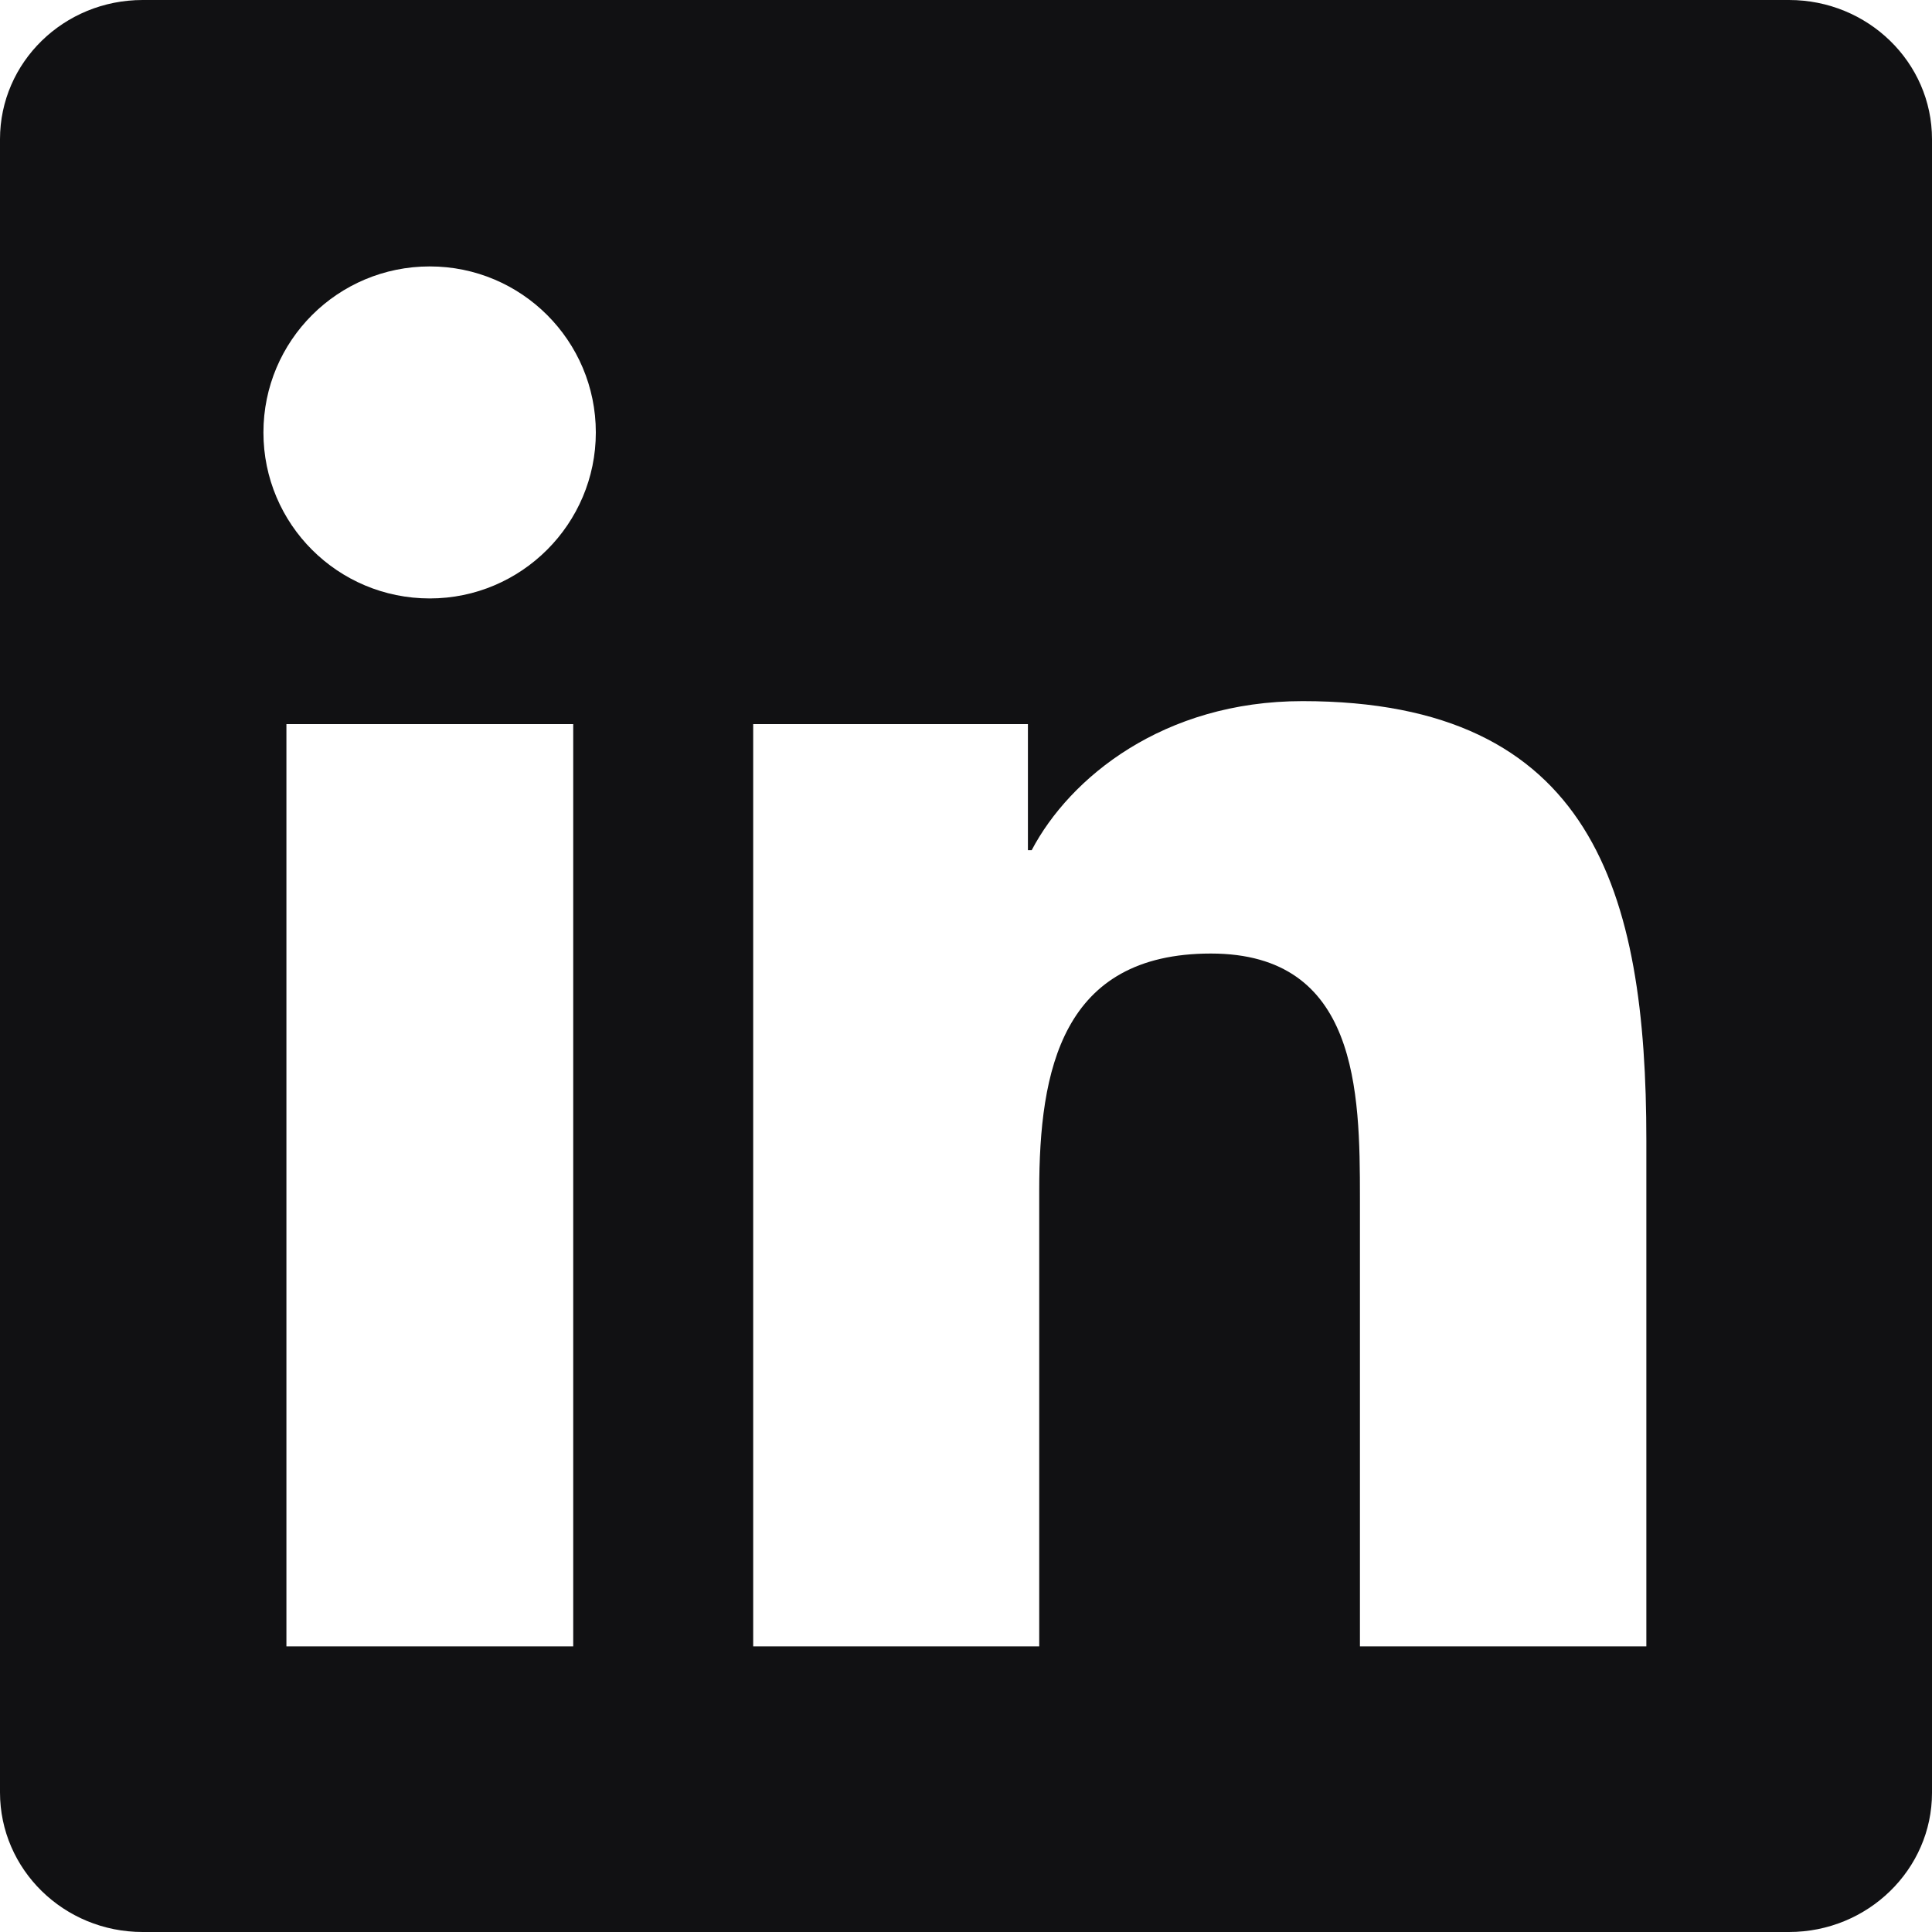
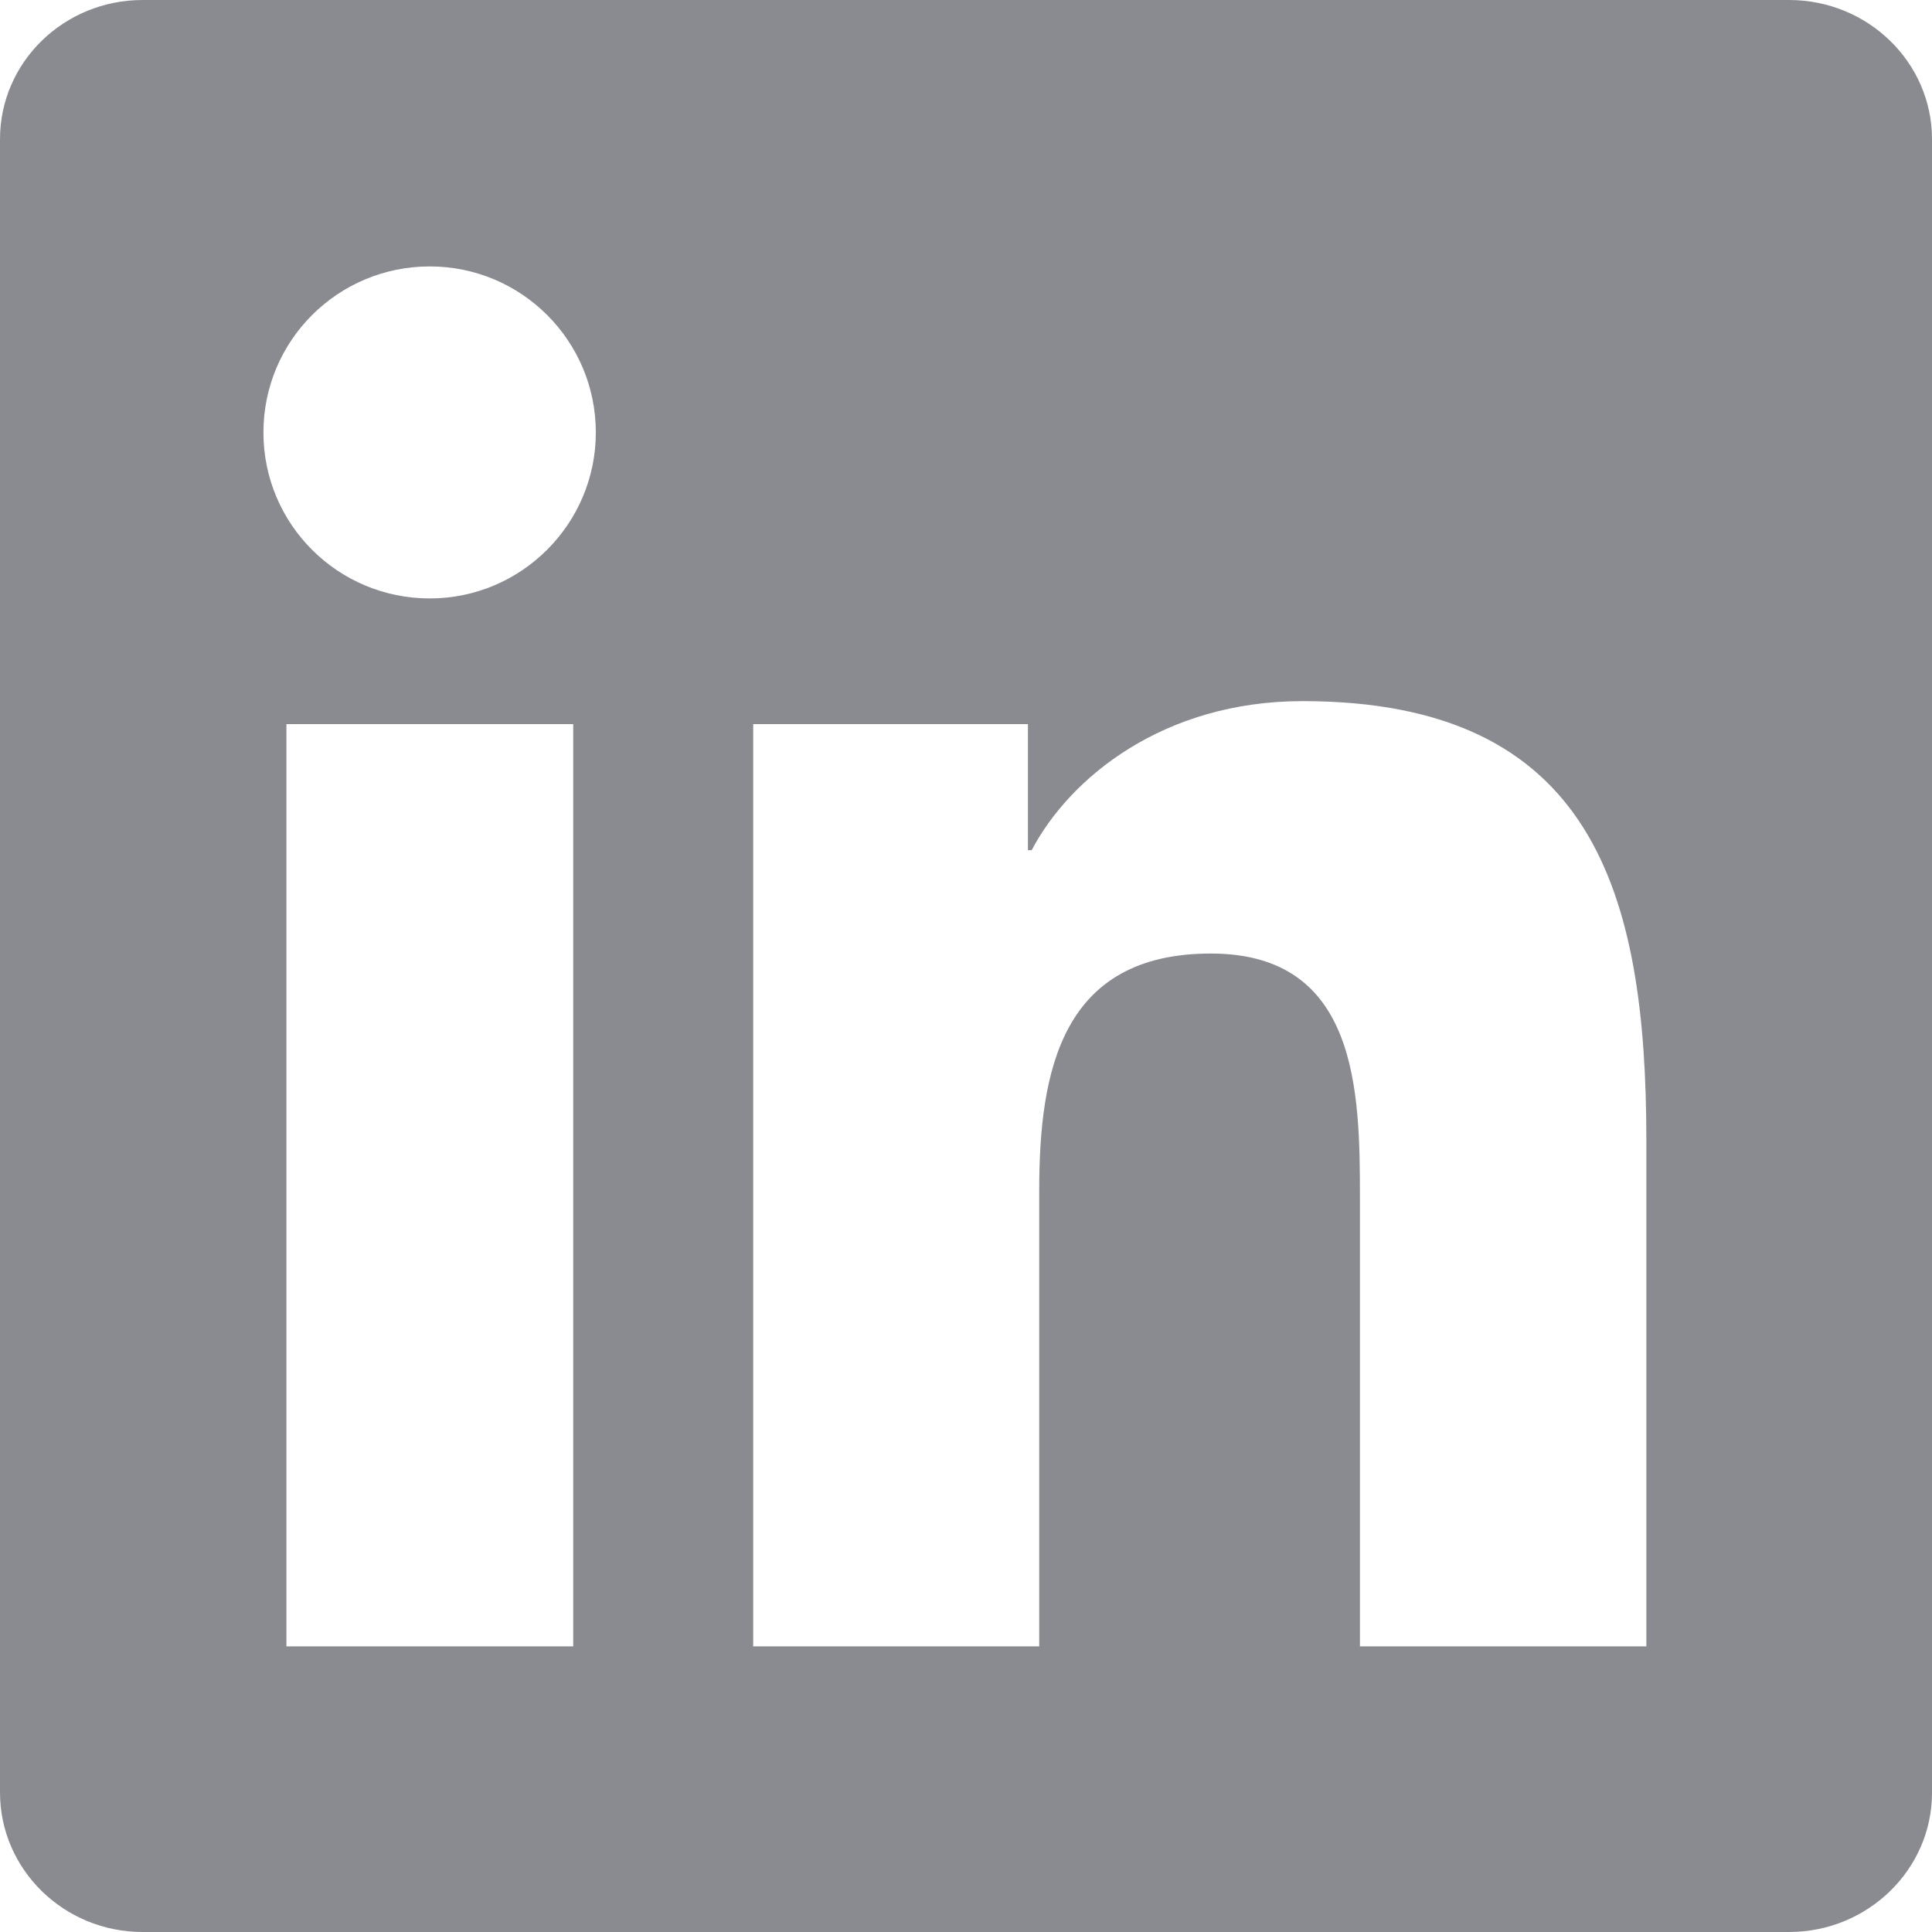
<svg xmlns="http://www.w3.org/2000/svg" width="20" height="20" viewBox="0 0 20 20" fill="none">
-   <path d="M18.52 0H1.477C0.66 0 0 0.645 0 1.441V18.555C0 19.352 0.66 20 1.477 20H18.52C19.336 20 20 19.352 20 18.559V1.441C20 0.645 19.336 0 18.52 0ZM5.934 17.043H2.965V7.496H5.934V17.043ZM4.449 6.195C3.496 6.195 2.727 5.426 2.727 4.477C2.727 3.527 3.496 2.758 4.449 2.758C5.398 2.758 6.168 3.527 6.168 4.477C6.168 5.422 5.398 6.195 4.449 6.195ZM17.043 17.043H14.078V12.402C14.078 11.297 14.059 9.871 12.535 9.871C10.992 9.871 10.758 11.078 10.758 12.324V17.043H7.797V7.496H10.641V8.801H10.68C11.074 8.051 12.043 7.258 13.484 7.258C16.488 7.258 17.043 9.234 17.043 11.805V17.043V17.043Z" fill="#111113" />
+   <path d="M18.52 0H1.477C0.66 0 0 0.645 0 1.441V18.555C0 19.352 0.66 20 1.477 20H18.52C19.336 20 20 19.352 20 18.559V1.441C20 0.645 19.336 0 18.52 0ZM5.934 17.043H2.965V7.496H5.934V17.043ZM4.449 6.195C3.496 6.195 2.727 5.426 2.727 4.477C2.727 3.527 3.496 2.758 4.449 2.758C5.398 2.758 6.168 3.527 6.168 4.477C6.168 5.422 5.398 6.195 4.449 6.195ZM17.043 17.043H14.078V12.402C14.078 11.297 14.059 9.871 12.535 9.871C10.992 9.871 10.758 11.078 10.758 12.324V17.043H7.797V7.496H10.641V8.801H10.68C11.074 8.051 12.043 7.258 13.484 7.258C16.488 7.258 17.043 9.234 17.043 11.805V17.043V17.043Z" fill="#8A8A91" />
</svg>
